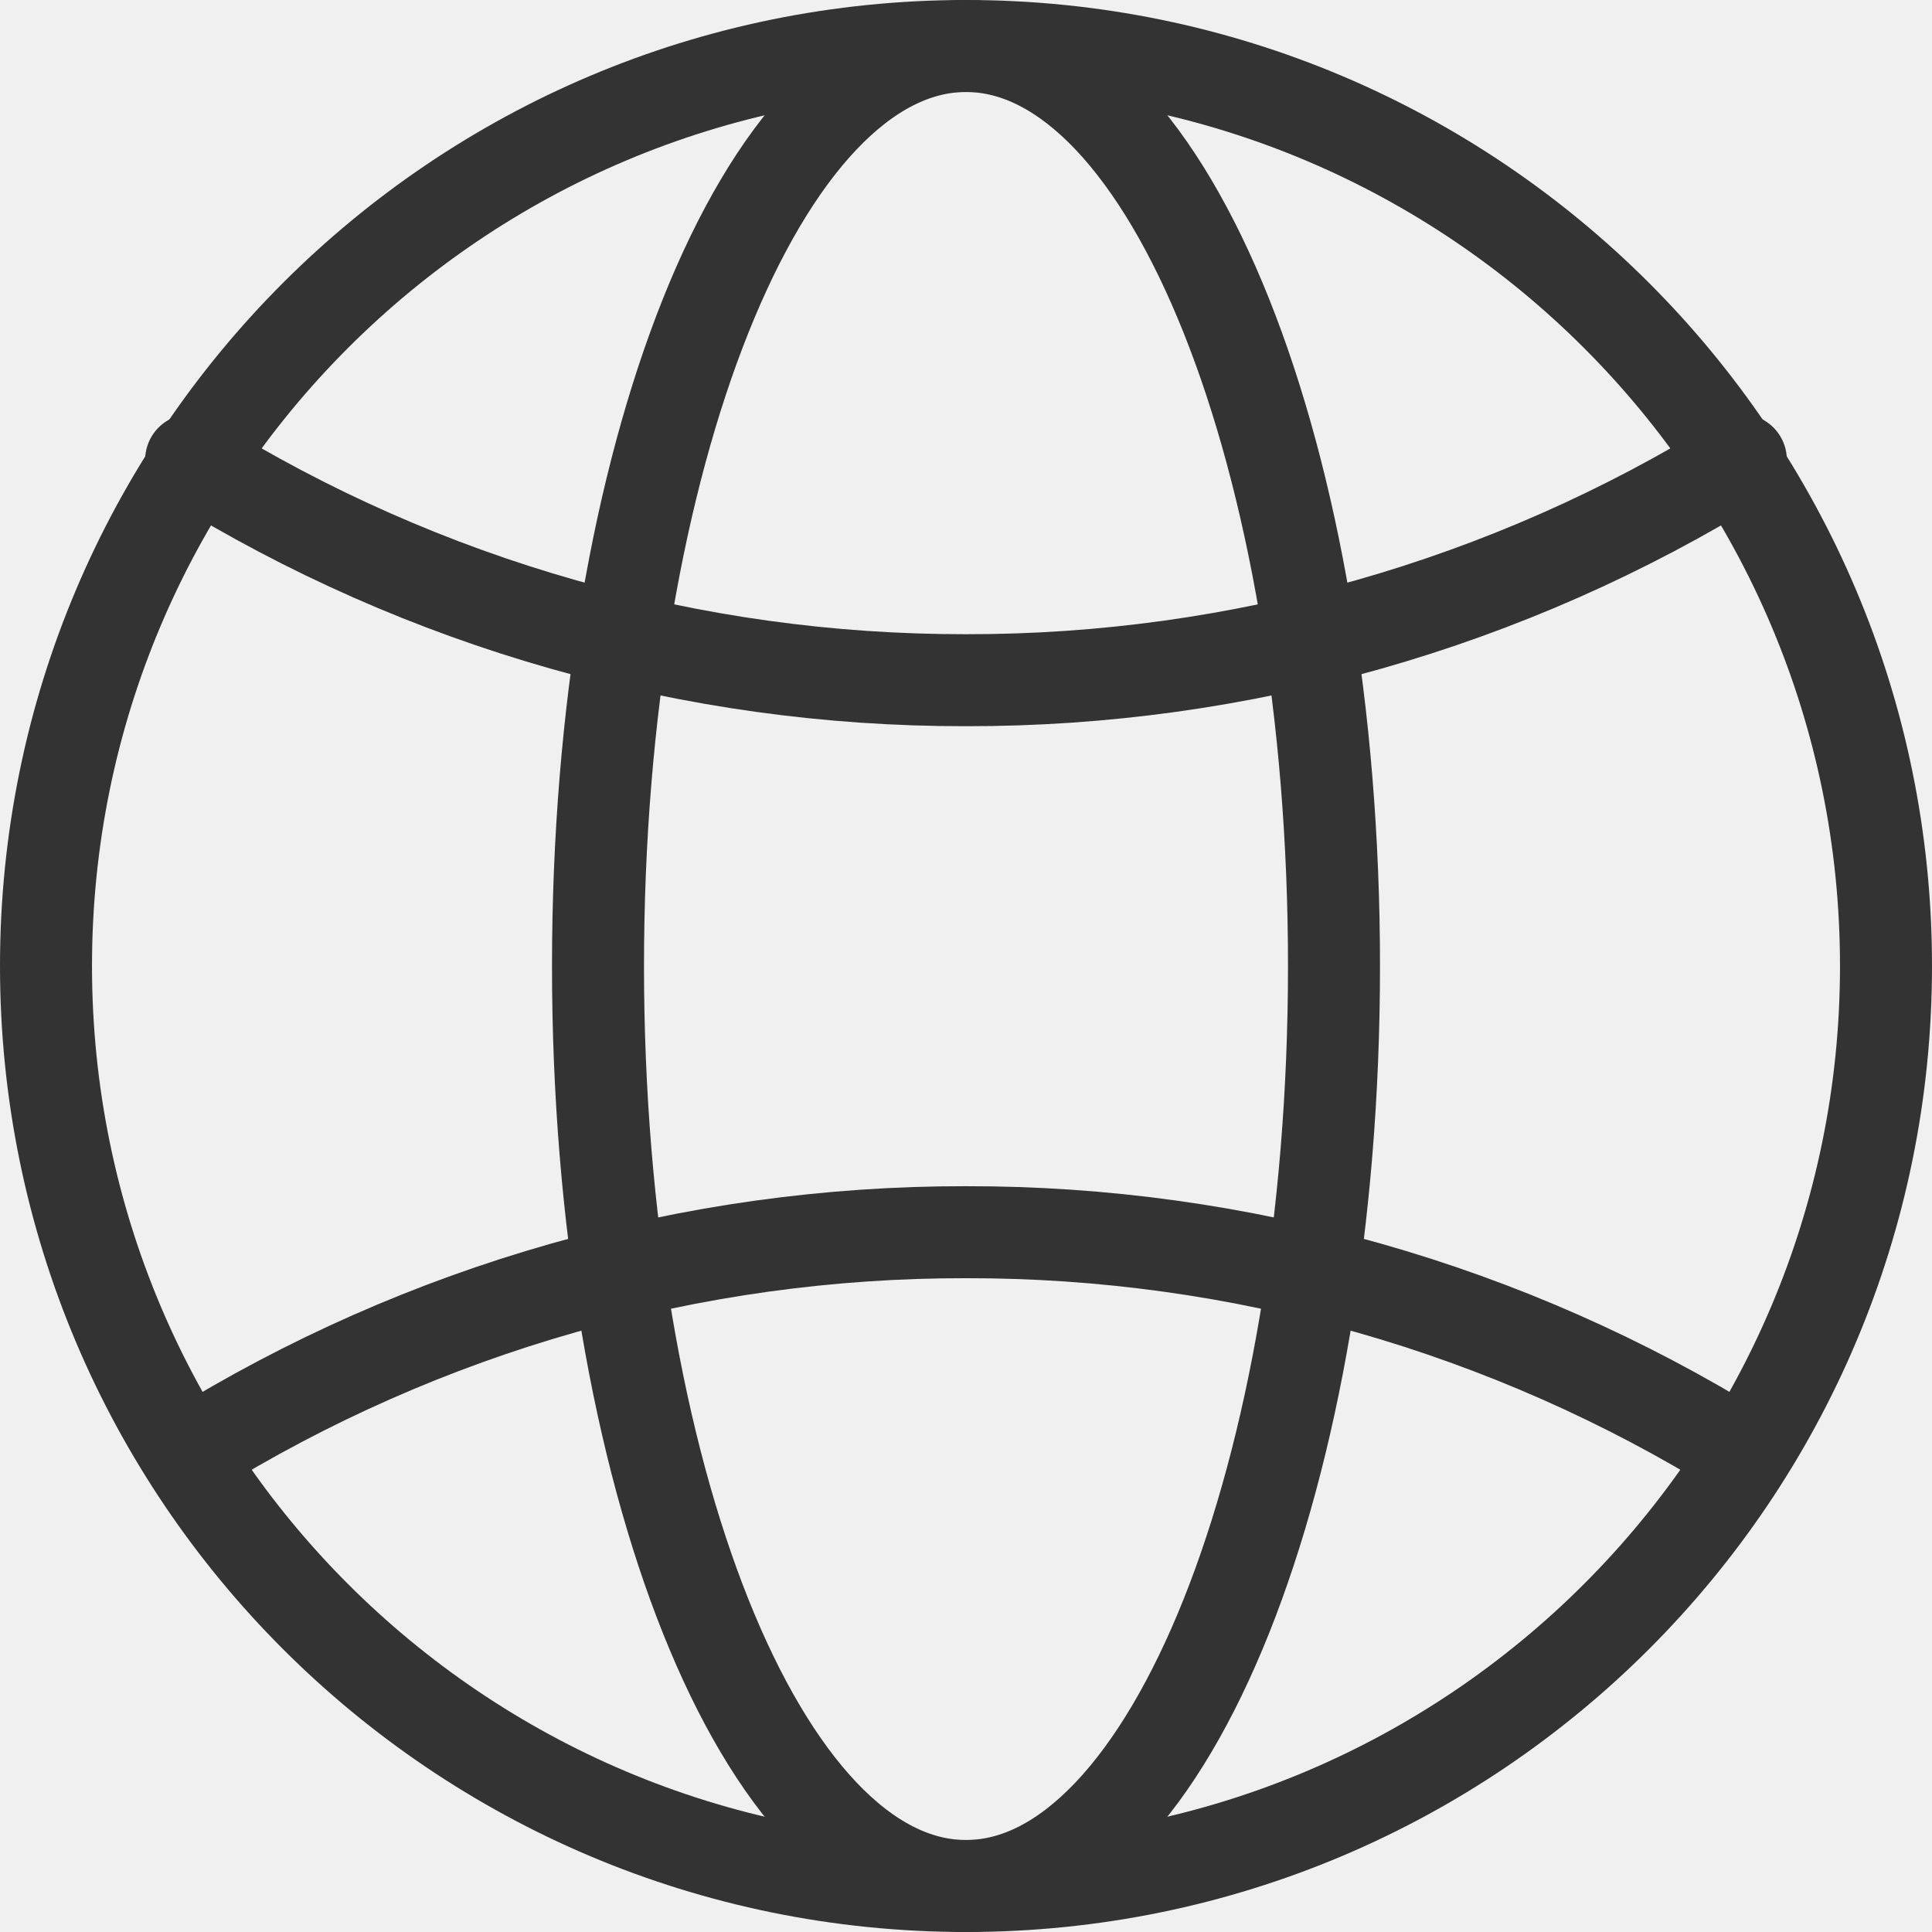
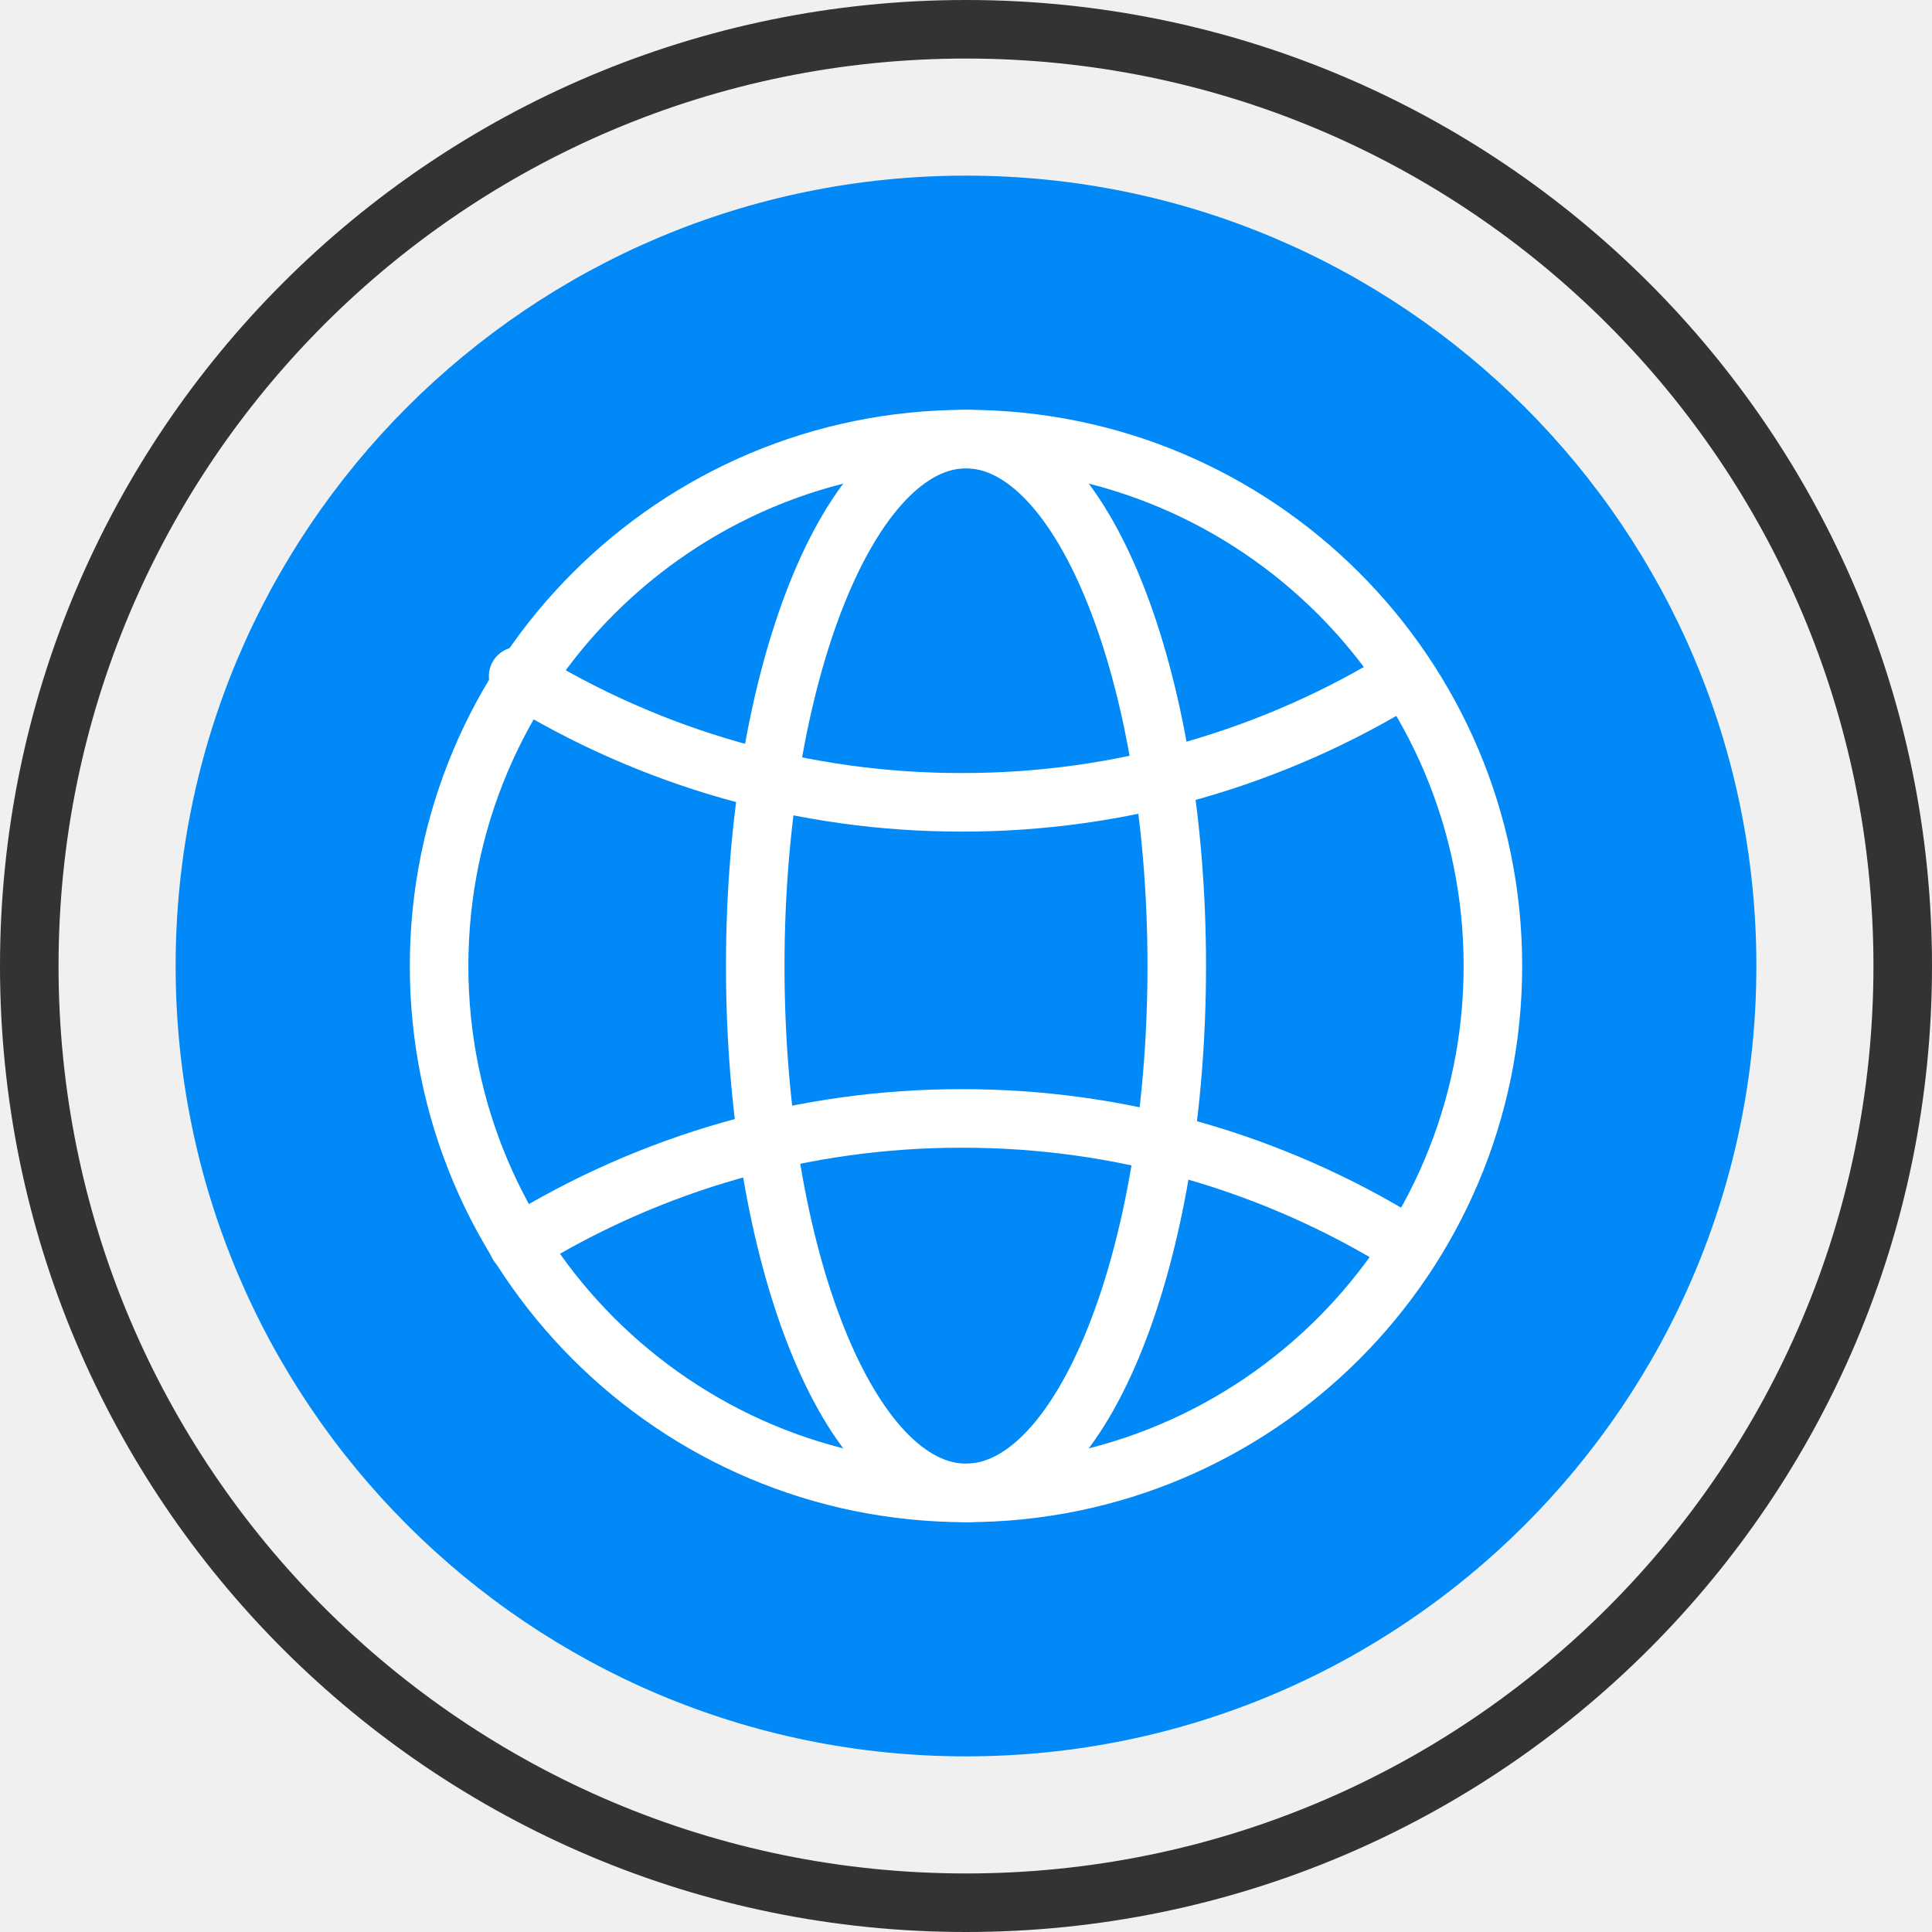
- <svg xmlns="http://www.w3.org/2000/svg" width="42" height="42" viewBox="0 0 42 42">
-   <g fill="none" fill-rule="evenodd" stroke="#333" stroke-linecap="round" stroke-linejoin="round" stroke-width="2" transform="translate(-3 -3)">
-     <circle cx="24" cy="24" r="20" />
-     <path d="M40.845 34.574A31.85 31.85 0 0 0 24 29.787a31.85 31.85 0 0 0-16.845 4.787m0-21.574A31.85 31.85 0 0 0 24 17.787 31.85 31.85 0 0 0 40.845 13" />
-     <ellipse cx="24" cy="24" rx="8" ry="20" />
+ <svg xmlns="http://www.w3.org/2000/svg" width="66" height="66" viewBox="0 0 66 66">
+   <g fill="none" fill-rule="evenodd">
+     <path stroke="#333" stroke-width="2" d="M65 33c0 17.673-14.327 32-32 32C15.327 65 1 50.673 1 33 1 15.327 15.327 1 33 1c17.673 0 32 14.327 32 32z" />
+     <path fill="#0089F7" d="M33 60C18.088 60 6 47.912 6 33S18.088 6 33 6s27 12.088 27 27-12.088 27-27 27z" />
+     <g stroke="#FFF" stroke-linecap="round" stroke-linejoin="round" stroke-width="2" transform="translate(15 15)">
+       <circle cx="18" cy="18" r="18" />
+       <path d="M33.02 27.517a28.665 28.665 0 0 0-15.16-4.309A28.665 28.665 0 0 0 2.7 27.517M2.7 8.1a28.665 28.665 0 0 0 15.16 4.308A28.665 28.665 0 0 0 33.02 8.1" />
+       <ellipse cx="18" cy="18" rx="7.2" ry="18" />
+     </g>
  </g>
</svg>
